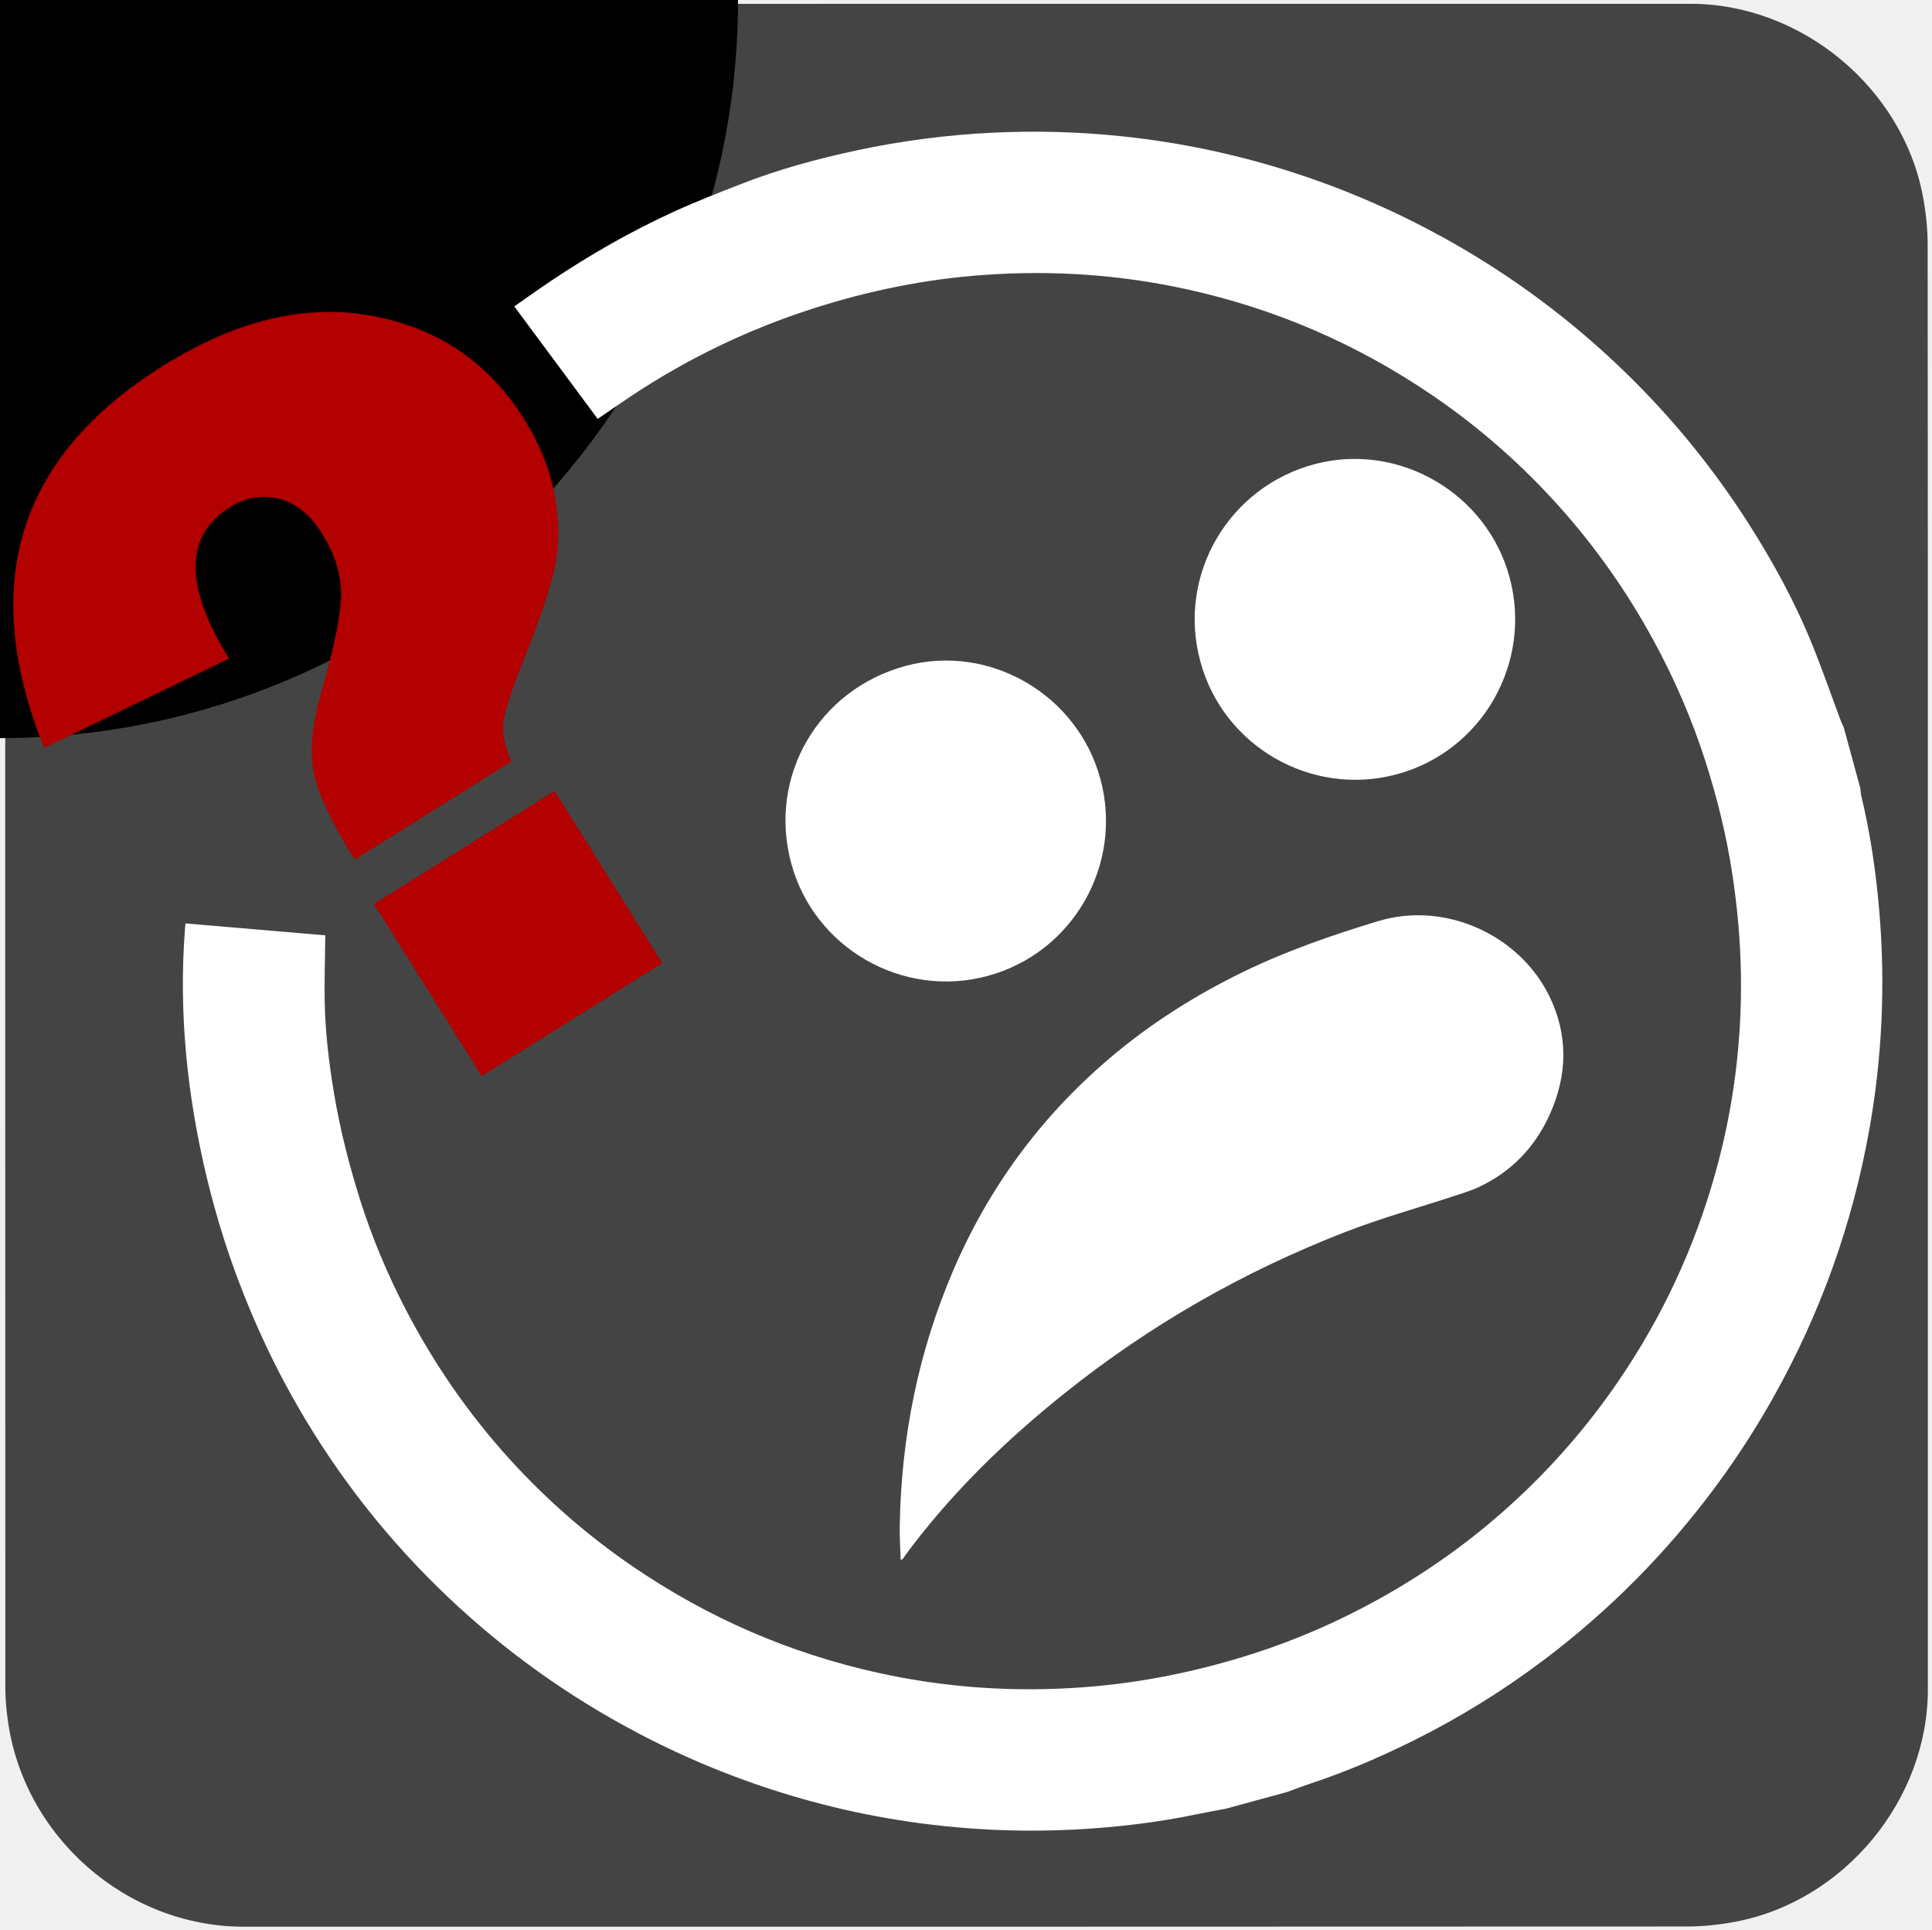
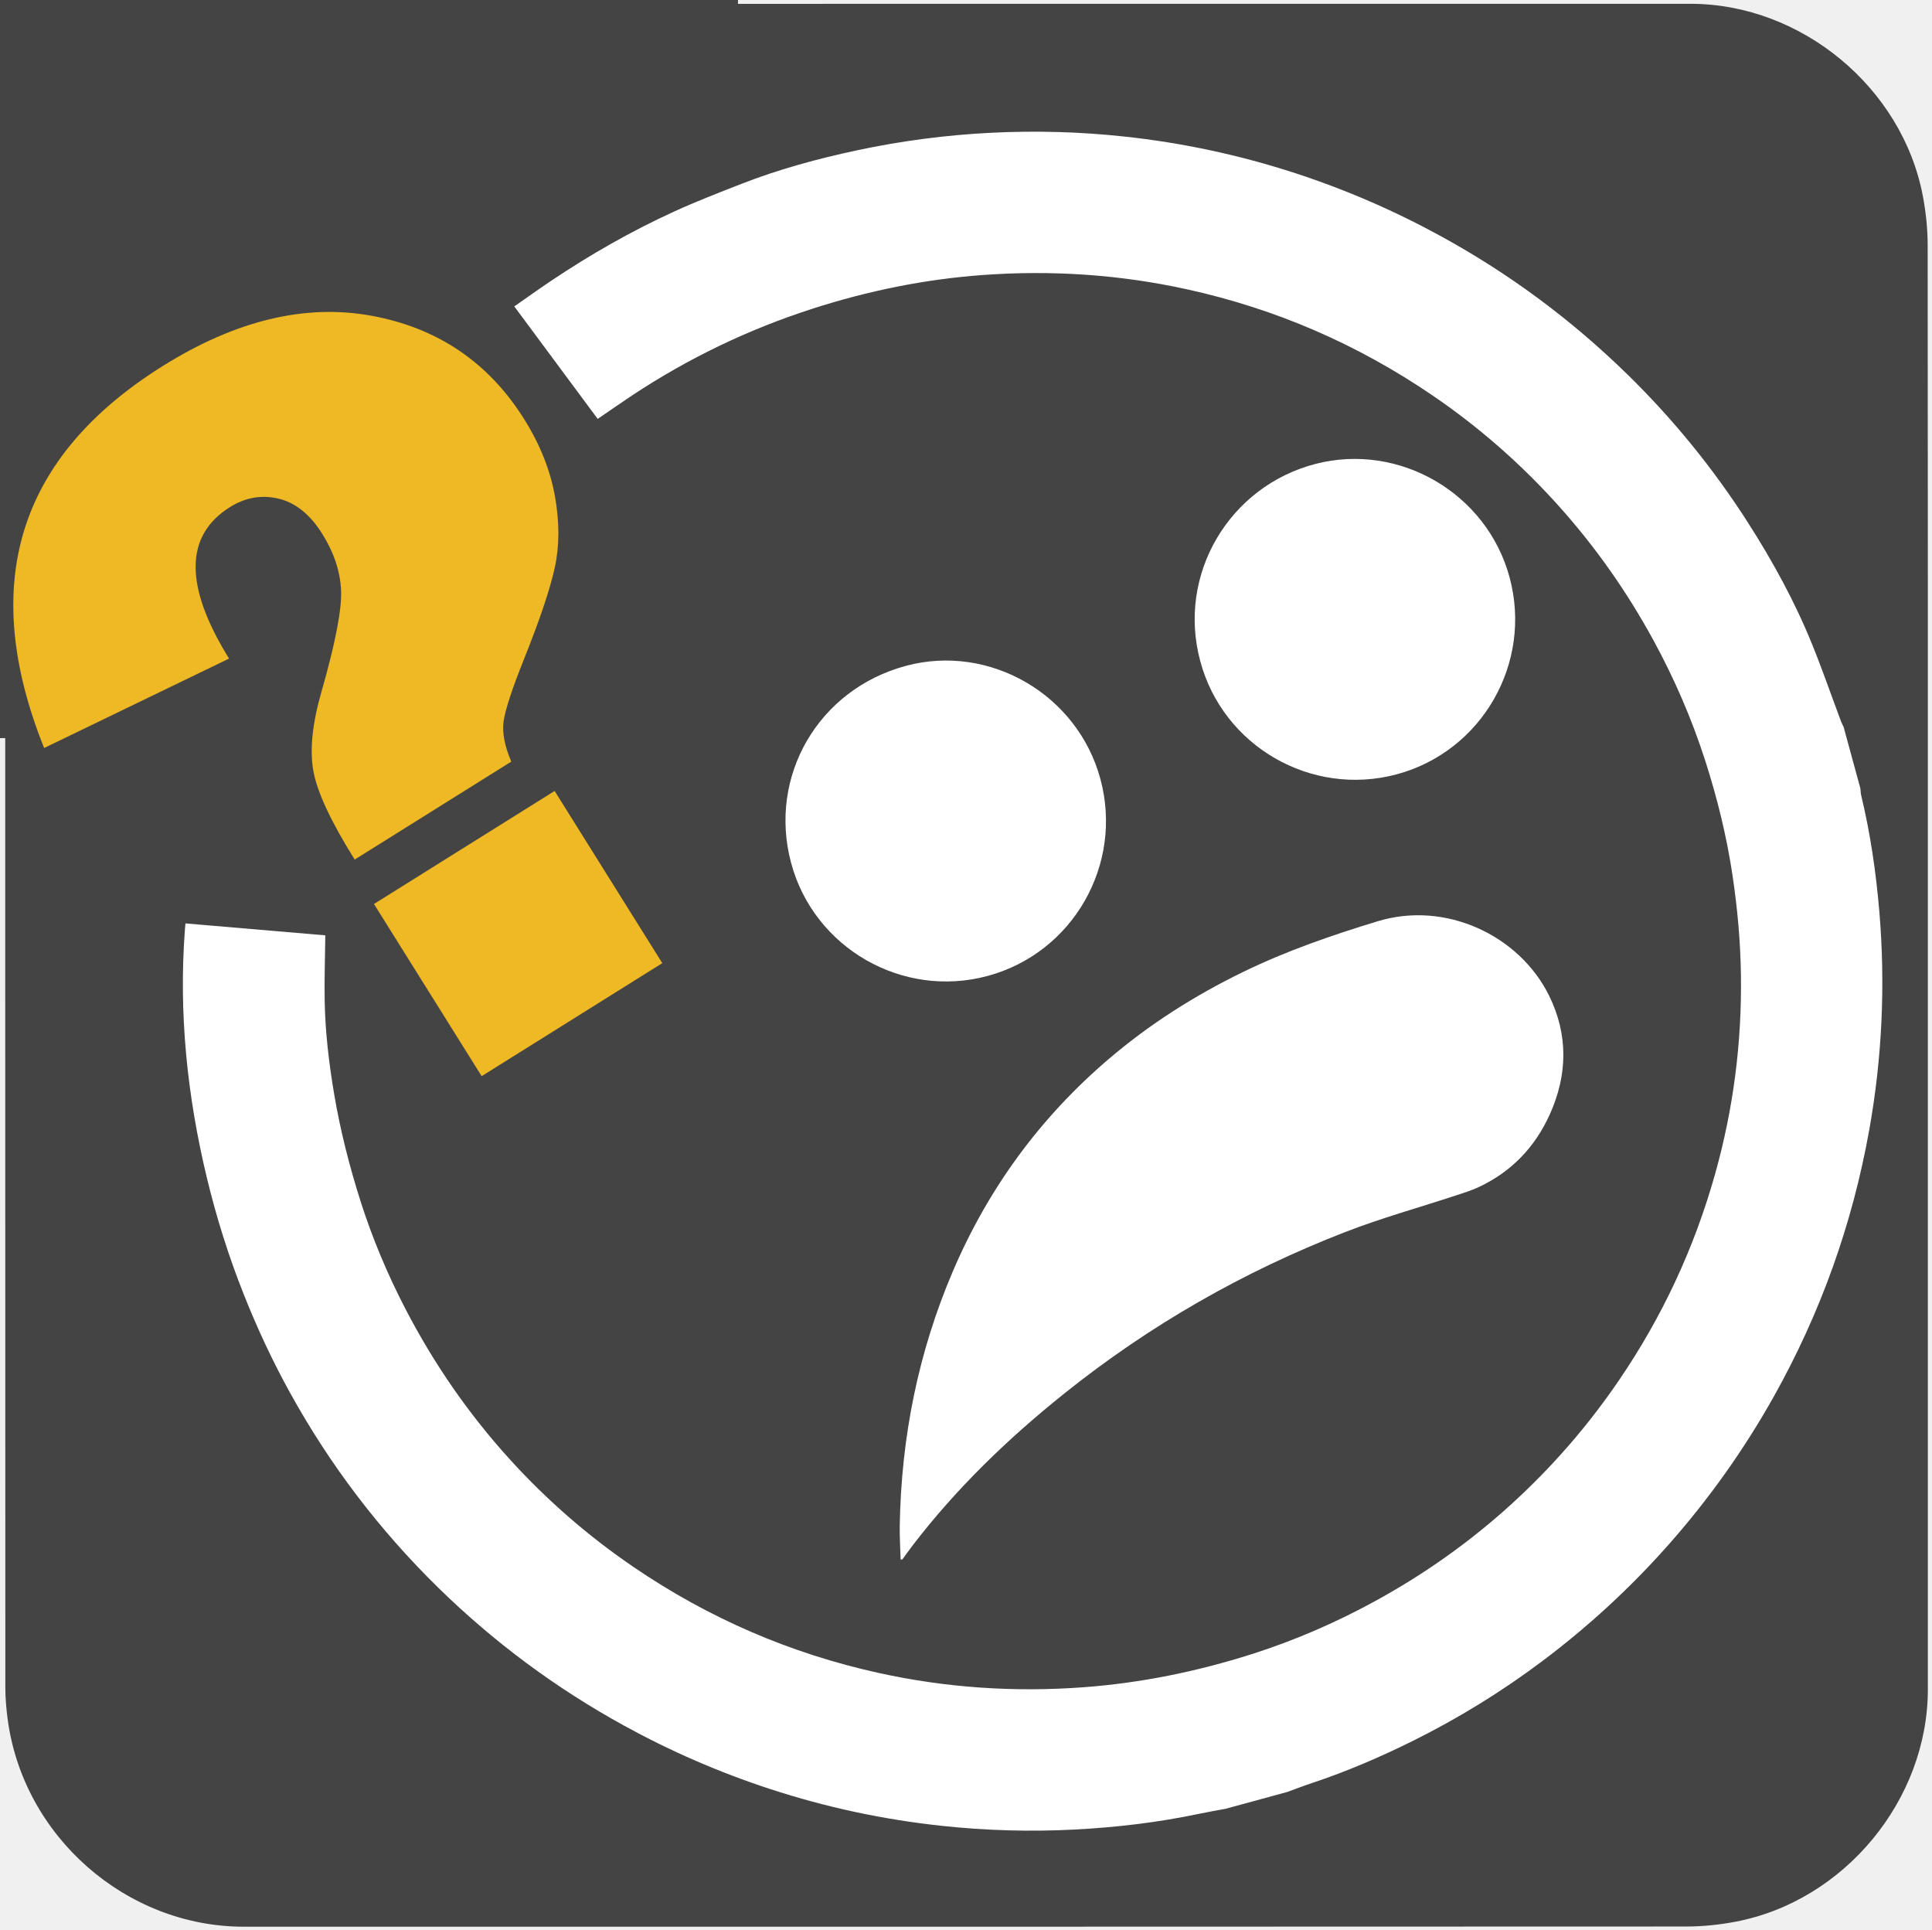
<svg xmlns="http://www.w3.org/2000/svg" id="eei3x78wx46b1" viewBox="0 0 499.17 498.38" shape-rendering="geometricPrecision" text-rendering="geometricPrecision">
  <style>
        #eei3x78wx46b6_tr {animation: ez7fwf4b0cs6_tr__tr 7000ms linear infinite normal forwards}@keyframes ez7fwf4b0cs6_tr__tr { 0% {transform: translate(261.0098px,255.0312px) rotate(-15.25071deg);animation-timing-function: cubic-bezier(0.445,0.05,0.55,0.95)} 50% {transform: translate(261.0098px,255.0312px) rotate(15.38455deg);animation-timing-function: cubic-bezier(0.445,0.05,0.55,0.95)} 100% {transform: translate(261.0098px,255.0312px) rotate(-15.25071deg)} }#eei3x78wx46b11 {animation: eei3x78wx46b11_f_o 5000ms linear infinite normal forwards}@keyframes eei3x78wx46b11_f_o { 0% {fill-opacity: 1;animation-timing-function: cubic-bezier(0.77,0,0.175,1)} 24% {fill-opacity: 0;animation-timing-function: cubic-bezier(0.77,0,0.175,1)} 50% {fill-opacity: 1;animation-timing-function: cubic-bezier(0.77,0,0.175,1)} 76% {fill-opacity: 0;animation-timing-function: cubic-bezier(0.77,0,0.175,1)} 100% {fill-opacity: 1} }
    </style>
  <g id="eei3x78wx46b2">
    <path id="eei3x78wx46b3" d="M498.1,249.4C498.1,311.73,498.1,374.06,498.1,436.39C498.1,464.96,476.55,491.08,448.41,496.43C444.25,497.22,439.95,497.67,435.72,497.67C311.48,497.74,187.24,497.72,63,497.72C32.55,497.72,5.96,474.36,1.97,444.05C1.62,441.38,1.38,438.66,1.38,435.97C1.34,311.42,1.35,186.86,1.35,62.31C1.35,33.73,22.91,7.61,51.04,2.27C55.2,1.48,59.5,1.03,63.73,1.03C188.08,0.97,312.42,0.98,436.77,0.98C465.34,0.98,491.5,22.56,496.81,50.67C497.6,54.83,498.05,59.13,498.05,63.36C498.12,125.37,498.1,187.39,498.1,249.4Z" fill="#444444" stroke="none" stroke-width="1" />
  </g>
  <g id="eei3x78wx46b4">
-     <circle id="eei3x78wx46b5" r="190.68" transform="matrix(1 0 0 1 266.69ffffffffffff 256.09)" fill="#000000" stroke="none" stroke-width="1" />
+     <circle id="eei3x78wx46b5" r="190.68" transform="matrix(1 0 0 1 266.69ffffffffffff 256.09)" stroke="none" stroke-width="1" style="fill: rgb(68, 68, 68);" />
    <g id="eei3x78wx46b6_tr" transform="translate(261.0098,255.0312) rotate(-15.25071)">
      <g id="eei3x78wx46b6" transform="translate(-261.0098,-255.0312)">
        <path id="eei3x78wx46b7" d="M258.87,474.42C256.6,474.24,254.34,474.01,252.06,473.88C241.17,473.25,230.42,471.64,219.76,469.32C208.6,466.89,197.7,463.58,187.06,459.42C172.86,453.87,159.38,446.91,146.65,438.52C135.15,430.95,124.46,422.38,114.56,412.8C100.11,398.82,87.81,383.18,77.65,365.84C66.87,347.43,58.97,327.87,53.93,307.14C51.71,298.02,50.13,288.8,49.08,279.46C47.9,268.96,47.49,258.43,47.81,247.88C48.47,226.17,51.94,204.96,59.25,184.44C59.4,184.02,59.56,183.61,59.76,183.07C71.24,187.28,82.6,191.45,93.81,195.55C92.23,201.1,90.55,206.49,89.17,211.95C87.19,219.77,86.02,227.73,85.22,235.77C84.29,245.2,84.13,254.66,84.52,264.1C84.94,274.17,86.26,284.15,88.38,294.01C91.73,309.59,96.97,324.52,104.21,338.72C110.65,351.35,118.47,363.08,127.68,373.88C142.93,391.76,160.94,406.17,181.76,417.06C197.53,425.31,214.16,431.05,231.63,434.46C246.3,437.32,261.11,438.28,276.01,437.65C287.77,437.15,299.39,435.46,310.85,432.68C324.73,429.32,338.05,424.44,350.77,417.94C363.4,411.49,375.12,403.67,385.92,394.47C401.13,381.52,413.86,366.47,424.11,349.34C433.01,334.46,439.61,318.6,443.94,301.82C446.13,293.35,447.66,284.77,448.68,276.07C449.85,266.06,450.1,256.02,449.66,245.99C449.16,234.6,447.55,223.33,444.91,212.22C441.64,198.46,436.89,185.25,430.56,172.6C424.01,159.5,415.99,147.37,406.48,136.22C391.26,118.38,373.29,103.99,352.52,93.11C336.72,84.83,320.04,79.08,302.53,75.65C287.76,72.76,272.86,71.8,257.88,72.48C240.48,73.26,223.46,76.39,206.9,81.86C203.58,82.96,200.29,84.14,196.8,85.35C192.44,74.17,188.08,62.98,183.65,51.64C187.34,50.33,190.91,49,194.51,47.79C206.11,43.88,217.94,40.83,230.02,38.85C236.17,37.84,242.39,37.2,248.59,36.54C258.92,35.44,269.29,35.45,279.65,36.03C291.35,36.68,302.94,38.27,314.4,40.79C325.56,43.25,336.46,46.54,347.09,50.7C361.29,56.25,374.76,63.21,387.5,71.59C399,79.16,409.69,87.73,419.59,97.3C434.05,111.27,446.34,126.92,456.51,144.26C464.88,158.52,471.52,173.54,476.46,189.3C480.02,200.69,482.8,212.27,484.21,224.13C485.05,231.14,485.52,238.2,486.17,245.23C486.22,245.77,486.35,246.3,486.44,246.83C486.44,252.31,486.44,257.8,486.44,263.28C486.35,263.86,486.19,264.43,486.17,265.01C485.87,275.19,484.63,285.28,482.79,295.28C479.35,313.92,473.58,331.83,465.45,348.96C454.86,371.27,440.91,391.24,423.61,408.86C412.54,420.13,400.39,430.08,387.18,438.74C374.69,446.92,361.5,453.74,347.63,459.23C335.52,464.02,323.06,467.68,310.29,470.2C300.99,472.04,291.61,473.36,282.13,473.88C279.86,474,277.59,474.24,275.33,474.42C269.84,474.42,264.35,474.42,258.87,474.42Z" fill="#ffffff" stroke="none" stroke-width="1" />
        <path id="eei3x78wx46b8" d="M194.8,390.23C195.5,387.35,196.09,384.44,196.92,381.6C203.29,359.75,213.27,339.76,227.44,321.89C241.9,303.65,259.63,289.54,280.67,279.62C293.23,273.7,306.4,269.64,320.04,267.06C332.27,264.74,344.62,263.93,357.05,263.56C375.42,263,391.44,276.69,394.76,293.73C396.92,304.85,393.98,314.82,386.79,323.49C380.88,330.6,373.36,335.1,364.2,336.68C362.22,337.02,360.19,337.1,358.18,337.2C348.04,337.73,337.85,337.76,327.77,338.82C299.81,341.75,272.85,348.72,247.02,359.9C229.93,367.29,213.69,376.16,198.83,387.46C197.62,388.38,196.44,389.35,195.25,390.3C195.09,390.27,194.95,390.25,194.8,390.23Z" fill="#ffffff" stroke="none" stroke-width="1" />
        <path id="eei3x78wx46b9" d="M297.64,209.25C297.59,232.14,279.01,250.71,256.19,250.68C233.36,250.65,214.74,231.94,214.84,209.15C214.95,185.95,233.44,167.76,256.83,167.84C279.24,167.92,297.69,186.64,297.64,209.25Z" fill="#ffffff" stroke="none" stroke-width="1" />
        <path id="eei3x78wx46b10" d="M330.54,186.71C330.57,163.48,349.66,145.05,372.68,145.35C394.98,145.64,413.38,164.23,413.34,186.79C413.3,209.73,394.62,228.35,371.75,228.23C348.96,228.1,330.45,209.45,330.54,186.71Z" fill="#ffffff" stroke="none" stroke-width="1" />
-         <path id="eei3x78wx46b11" d="M88.62,120.03L36.45,129.75C31.19,84.4,49.7,55.35,92,42.6C113.28,36.19,131.77,36.75,147.45,44.28C163.13,51.81,173.48,63.89,178.48,80.49C180.69,87.83,181.49,94.89,180.89,101.68C180.28,108.47,178.66,114.39,176.03,119.43C173.4,124.48,168.76,131.41,162.1,140.22C157.02,146.95,153.92,151.67,152.78,154.36C151.64,157.06,151.37,160.56,151.97,164.89L106.28,178.66C102.93,167.56,101.51,159.26,102,153.75C102.49,148.25,104.98,141.82,109.47,134.46C116.22,123.32,120.13,115.36,121.19,110.59C122.25,105.82,121.97,100.72,120.34,95.31C118.63,89.62,115.79,85.7,111.84,83.54C107.89,81.38,103.66,80.98,99.17,82.33C85.87,86.33,82.35,98.9,88.62,120.03ZM160.78,175.15L175.92,225.38L123.21,241.27L108.07,191.04L160.78,175.15Z" fill="#b30000" stroke="none" stroke-width="1" />
+         <path id="eei3x78wx46b11" d="M88.62,120.03L36.45,129.75C31.19,84.4,49.7,55.35,92,42.6C113.28,36.19,131.77,36.75,147.45,44.28C163.13,51.81,173.48,63.89,178.48,80.49C180.69,87.83,181.49,94.89,180.89,101.68C180.28,108.47,178.66,114.39,176.03,119.43C173.4,124.48,168.76,131.41,162.1,140.22C157.02,146.95,153.92,151.67,152.78,154.36C151.64,157.06,151.37,160.56,151.97,164.89L106.28,178.66C102.93,167.56,101.51,159.26,102,153.75C102.49,148.25,104.98,141.82,109.47,134.46C116.22,123.32,120.13,115.36,121.19,110.59C122.25,105.82,121.97,100.72,120.34,95.31C118.63,89.62,115.79,85.7,111.84,83.54C107.89,81.38,103.66,80.98,99.17,82.33C85.87,86.33,82.35,98.9,88.62,120.03ZM160.78,175.15L175.92,225.38L123.21,241.27L108.07,191.04L160.78,175.15Z" stroke="none" stroke-width="1" style="fill: rgb(238, 185, 36);" />
      </g>
    </g>
  </g>
</svg>
